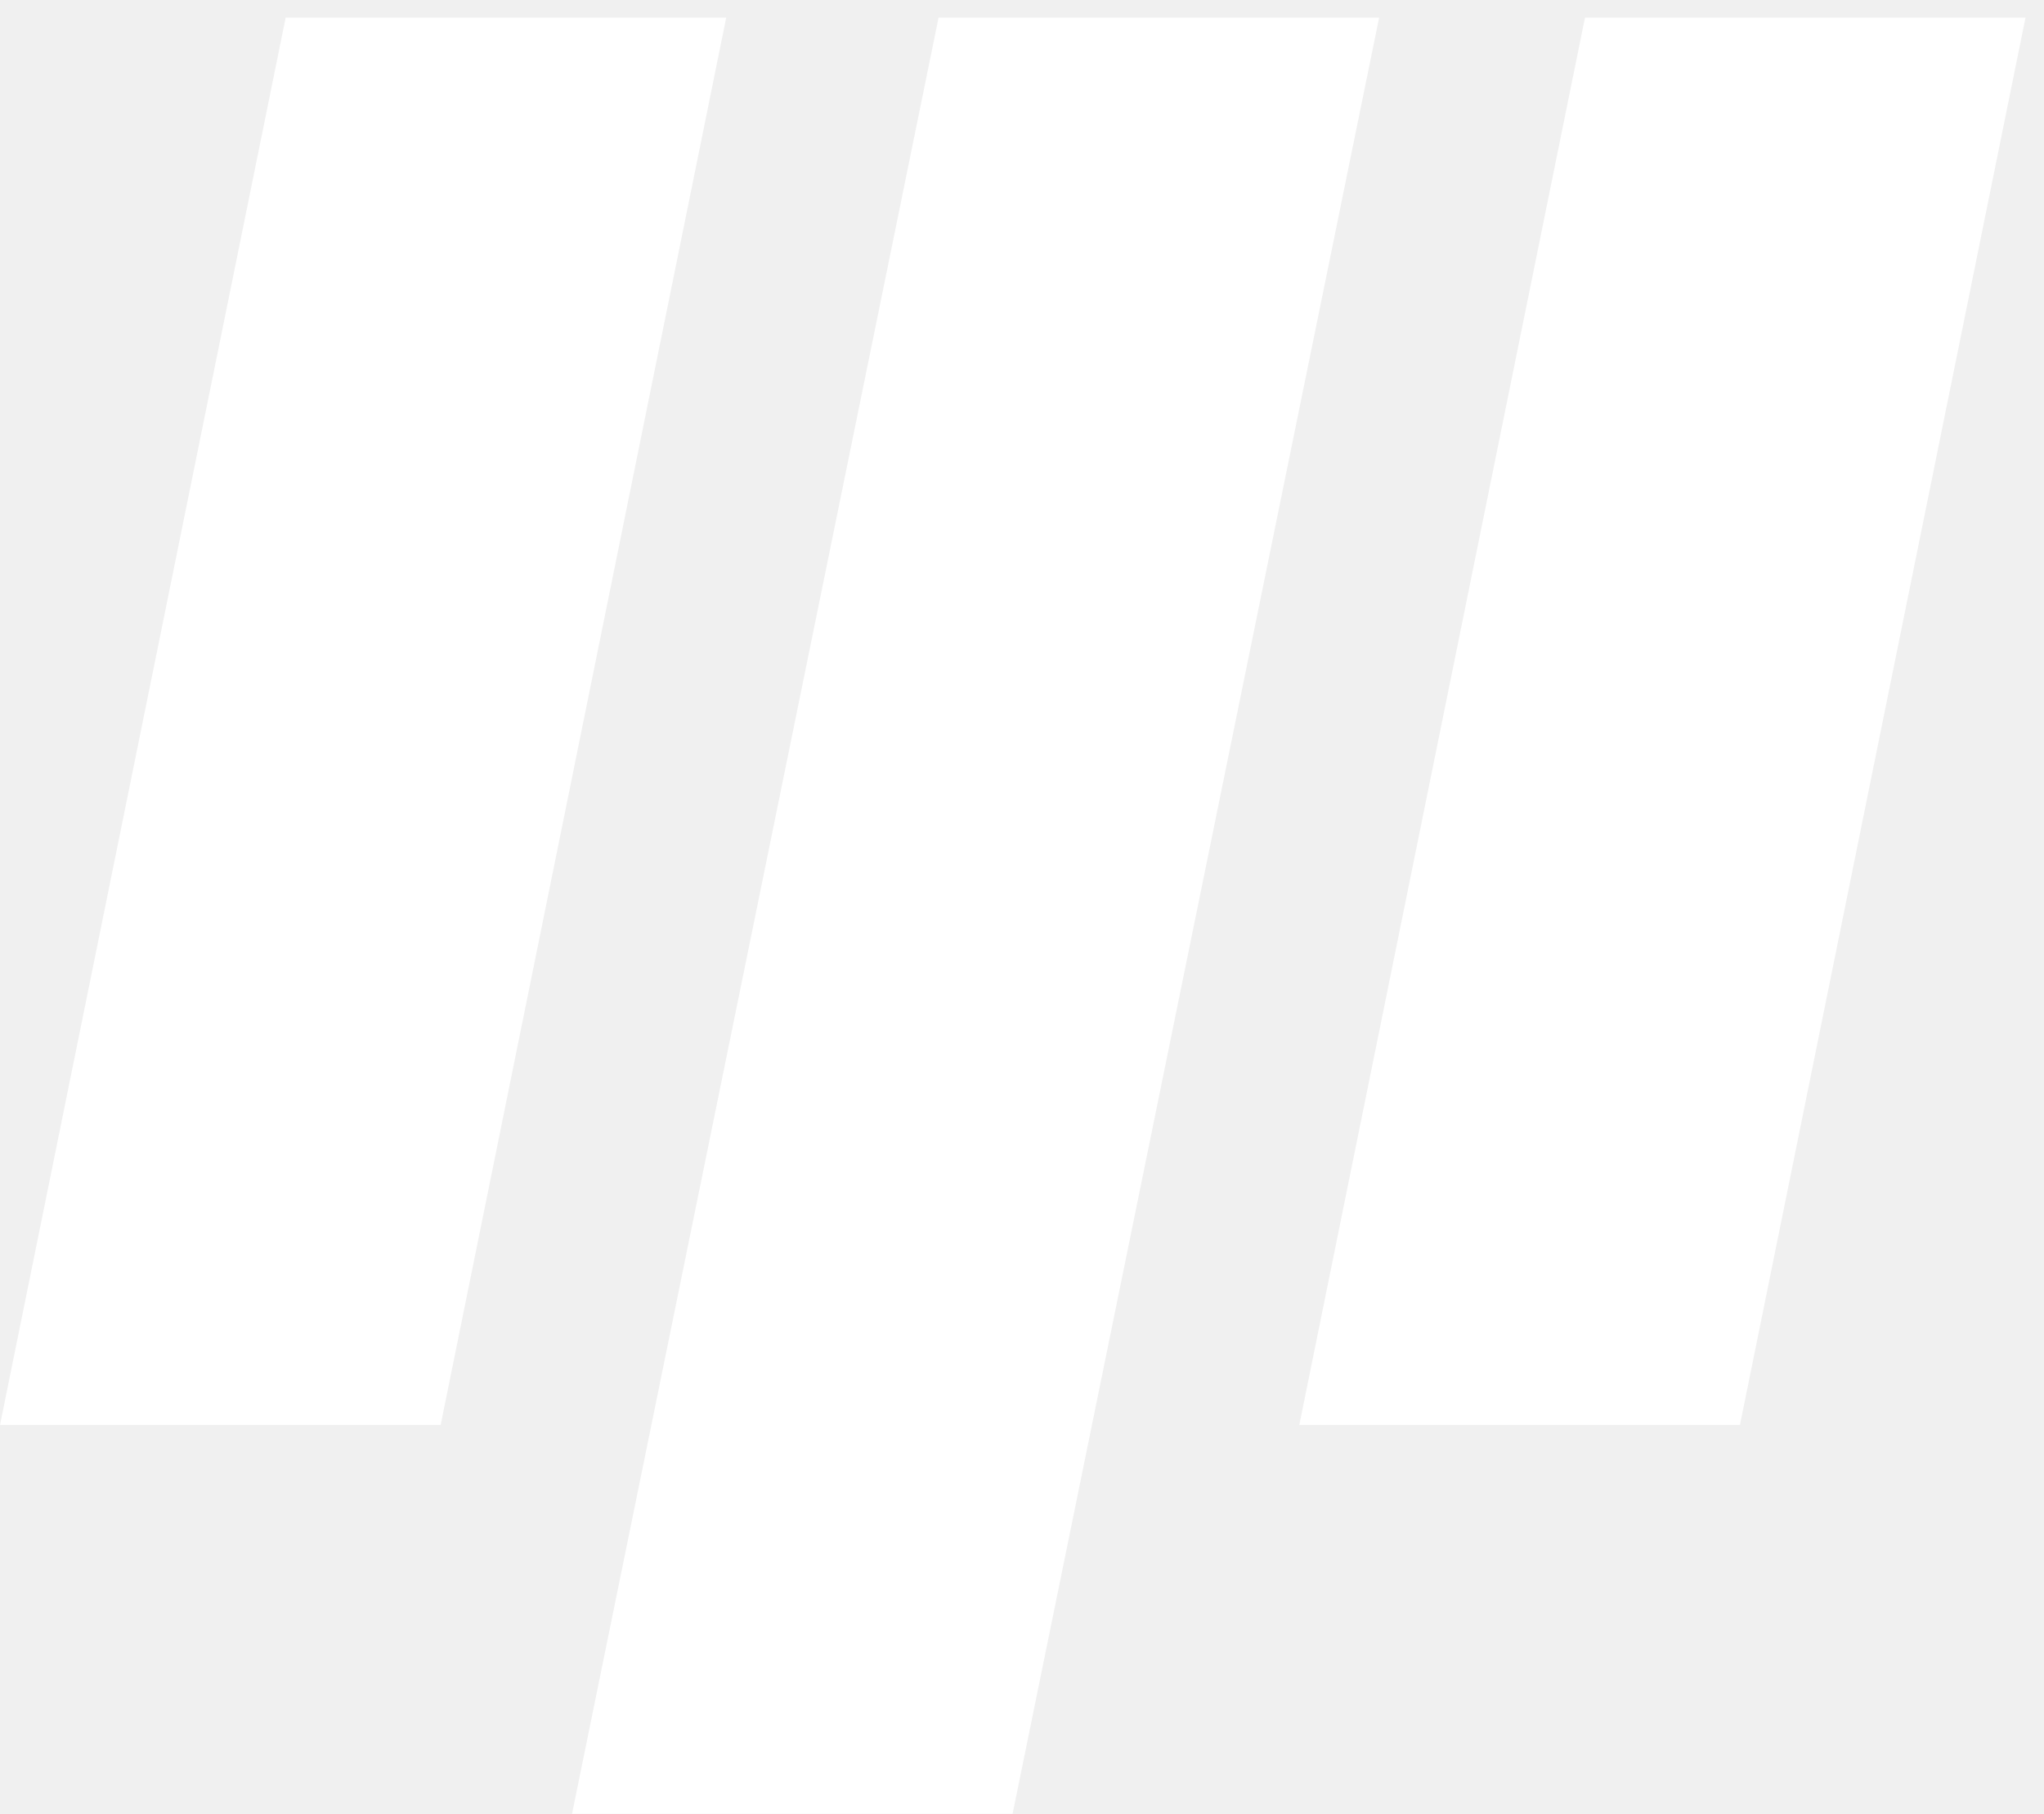
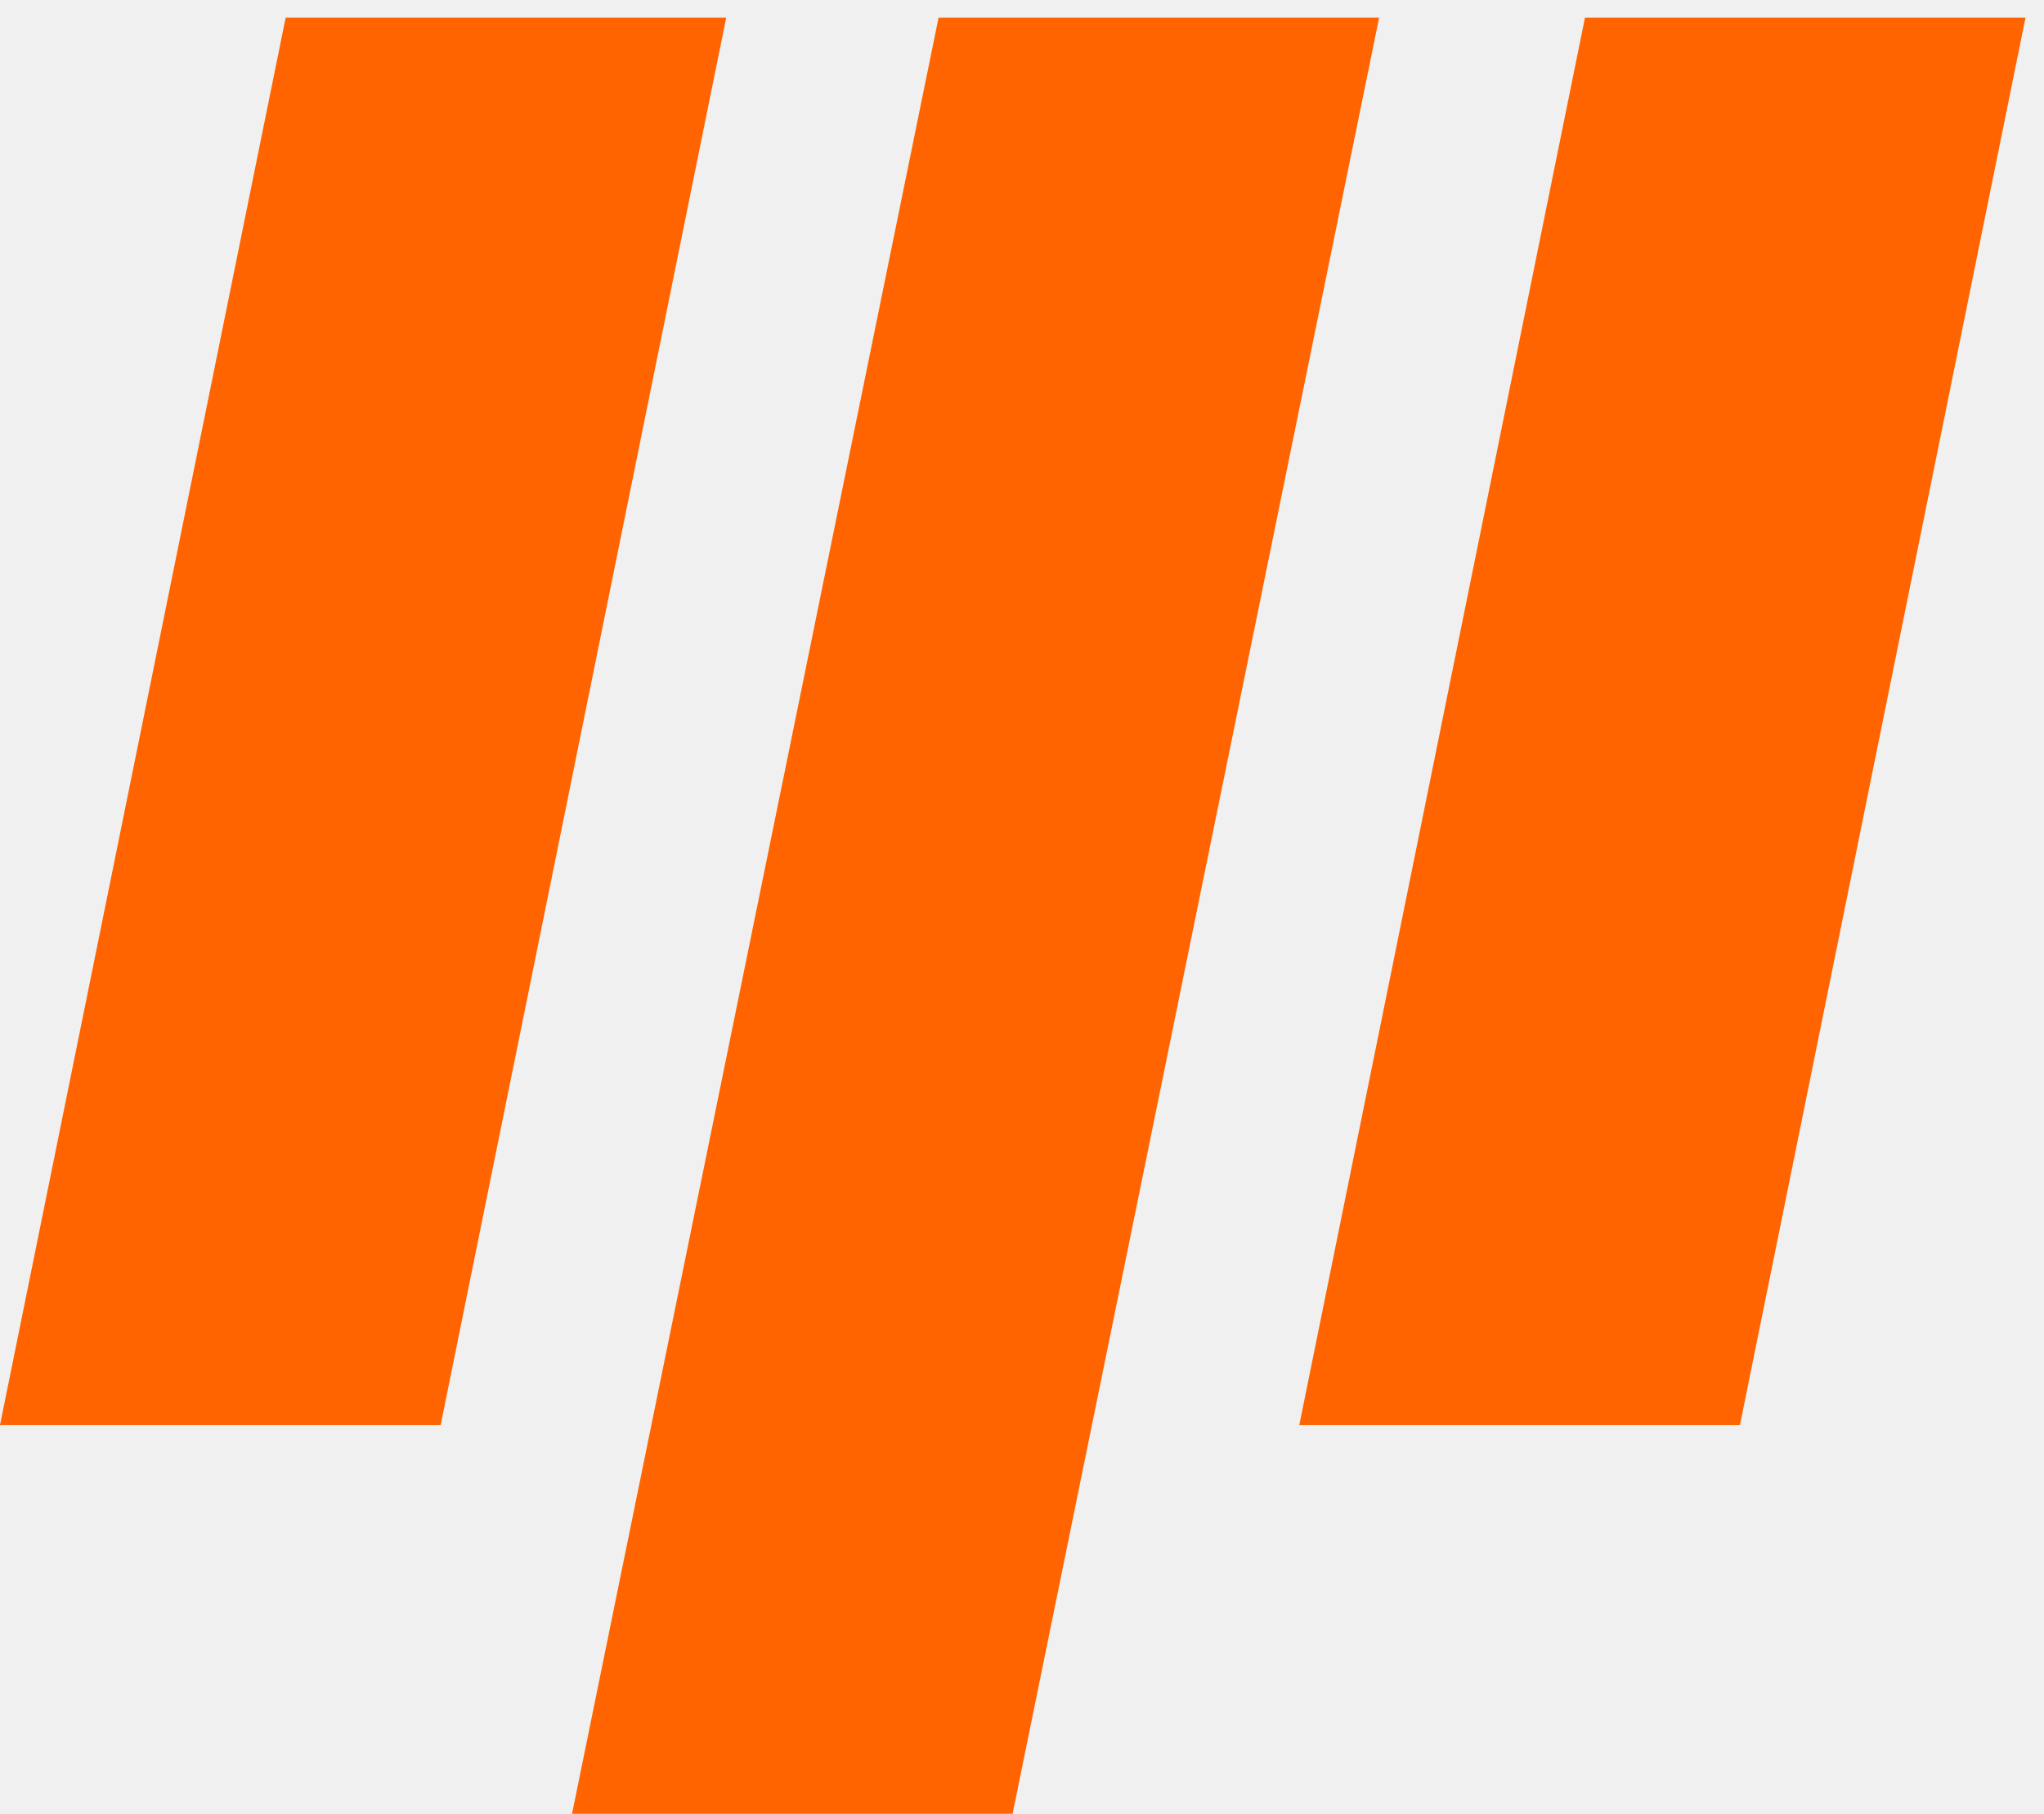
<svg xmlns="http://www.w3.org/2000/svg" width="80" height="71" viewBox="0 0 80 71" fill="none">
-   <path d="M36.734 0.692H53.977L39.632 71H22.389L36.734 0.692Z" fill="white" />
-   <path d="M62.034 0.692H79.276L68.1 55.78H50.853L62.034 0.692Z" fill="white" />
-   <path d="M11.18 0.692H28.423L17.247 55.78H0L11.18 0.692Z" fill="white" />
+   <path d="M36.734 0.692H53.977L39.632 71H22.389L36.734 0.692Z" fill="#ff6400" />
+   <path d="M62.034 0.692H79.276L68.1 55.78H50.853L62.034 0.692Z" fill="#ff6400" />
+   <path d="M11.18 0.692H28.423L17.247 55.78H0L11.18 0.692Z" fill="#ff6400" />
</svg>
